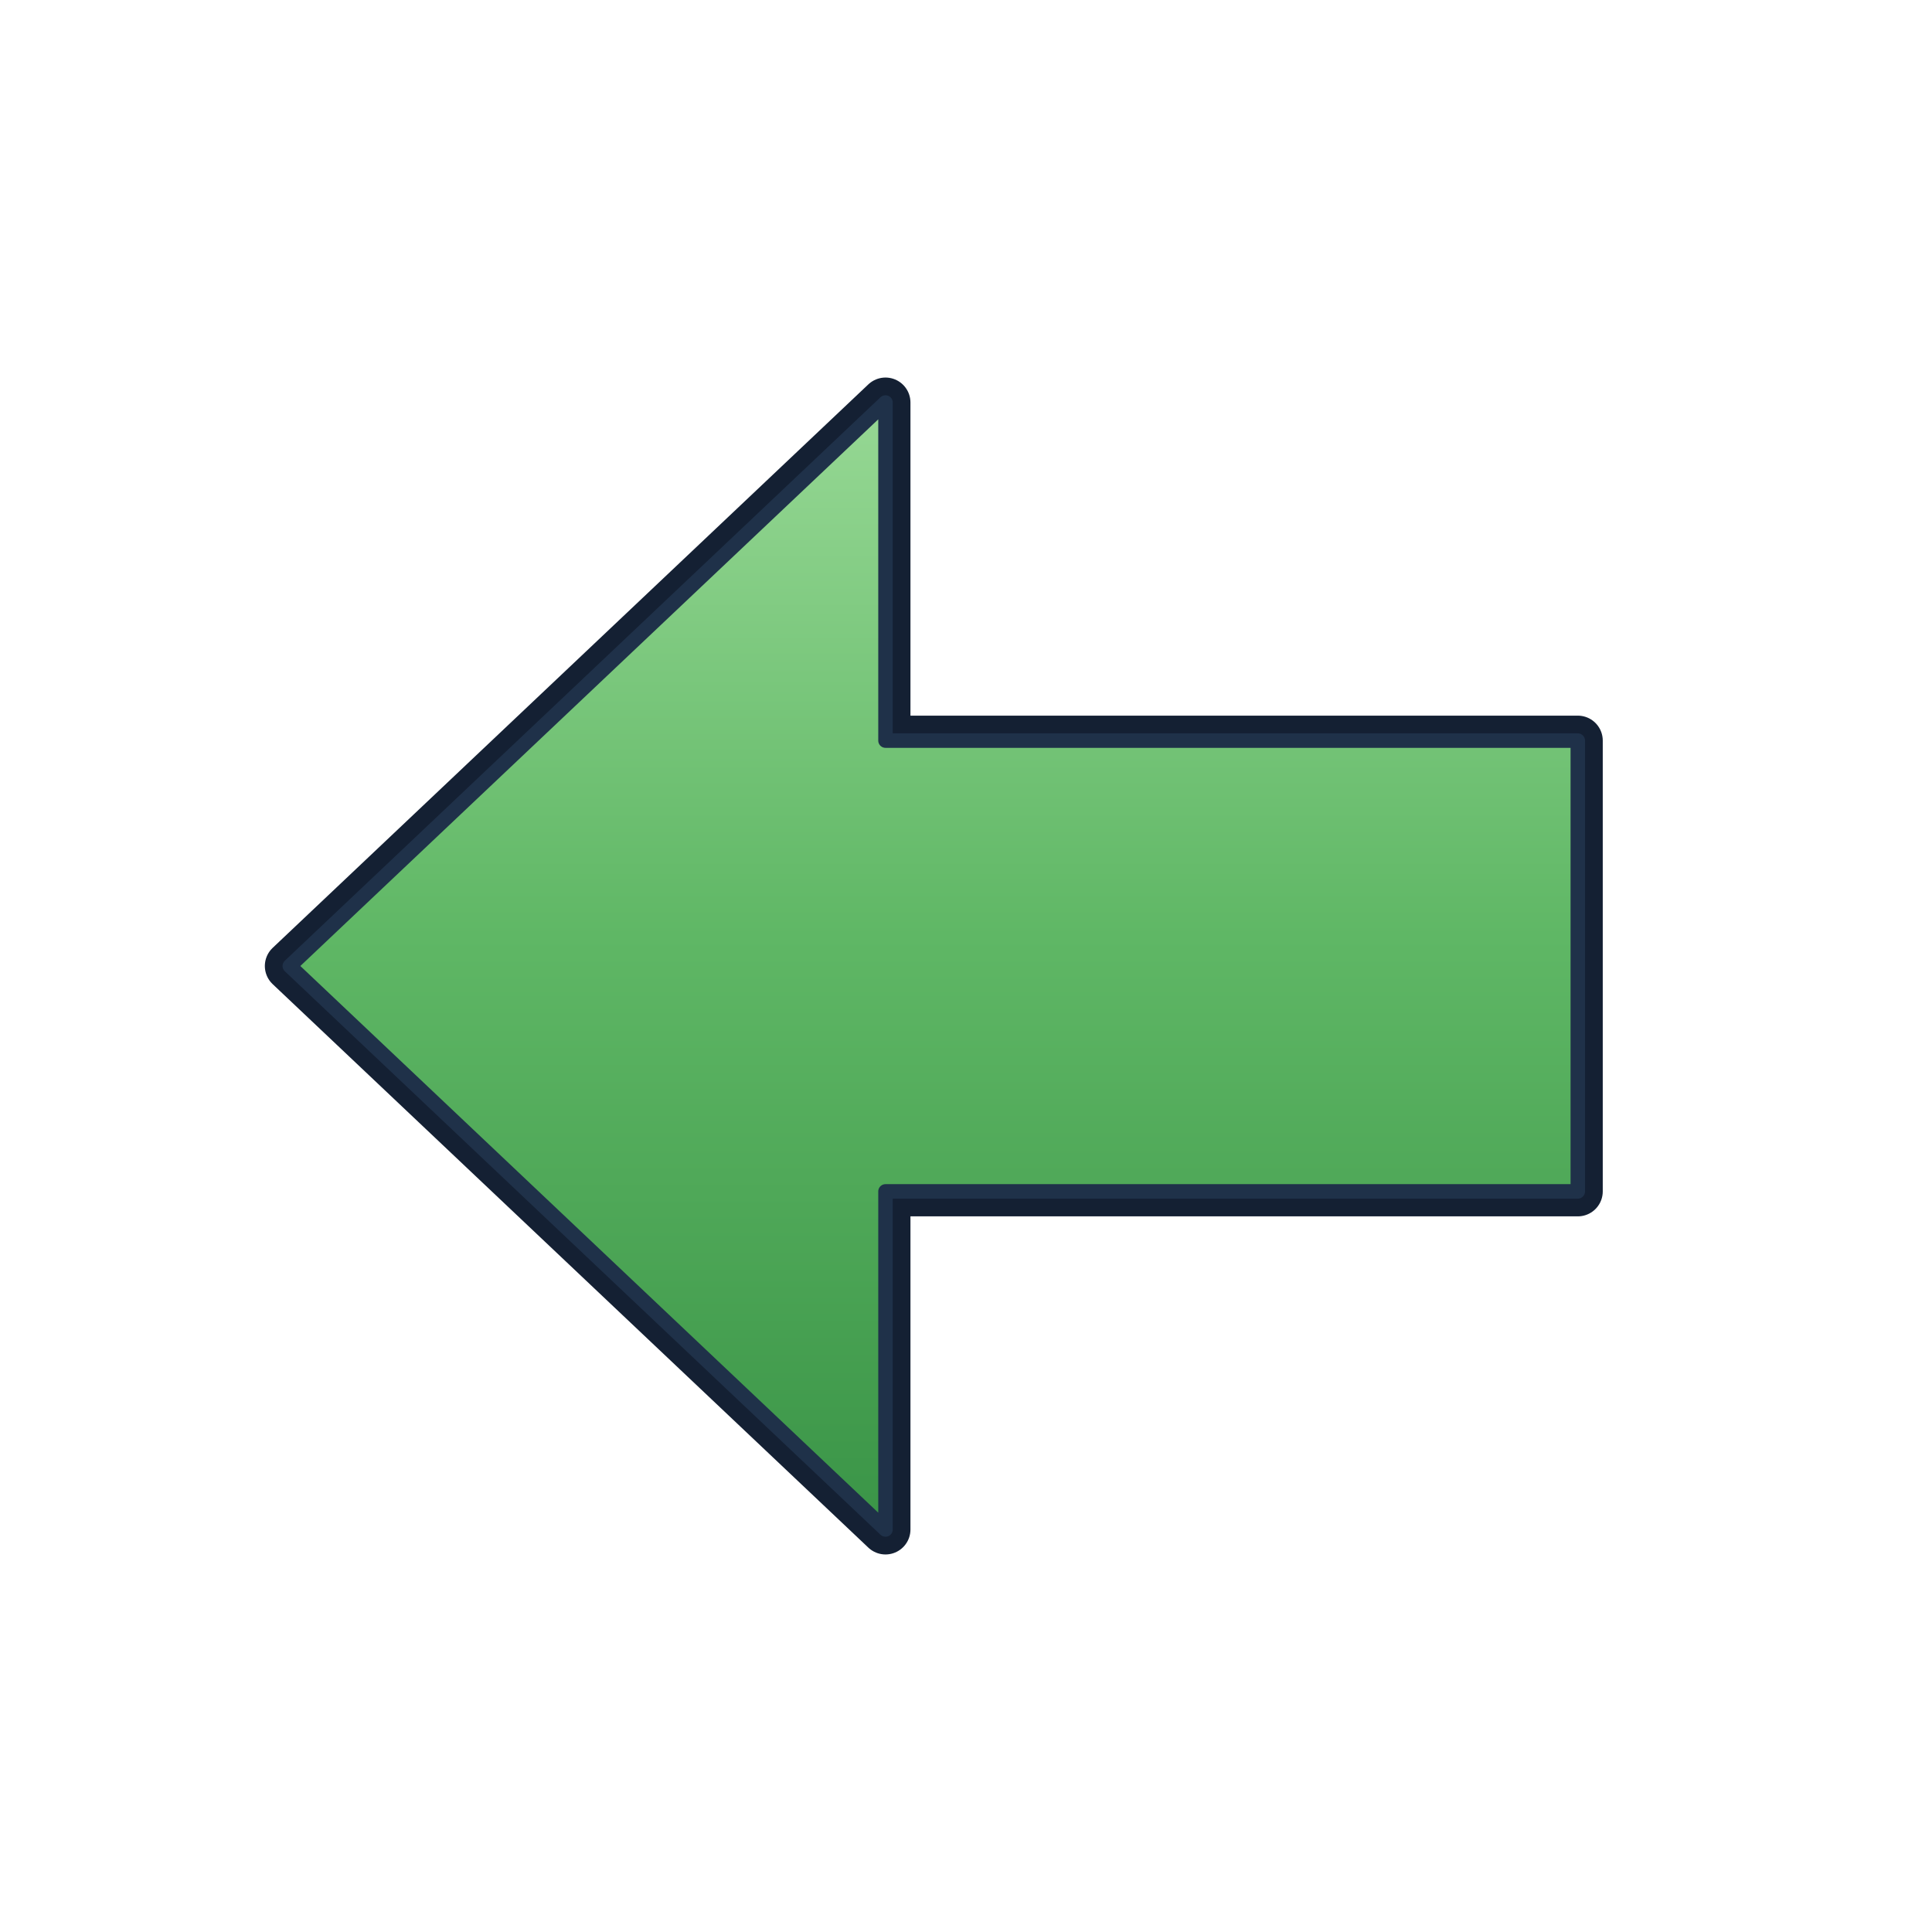
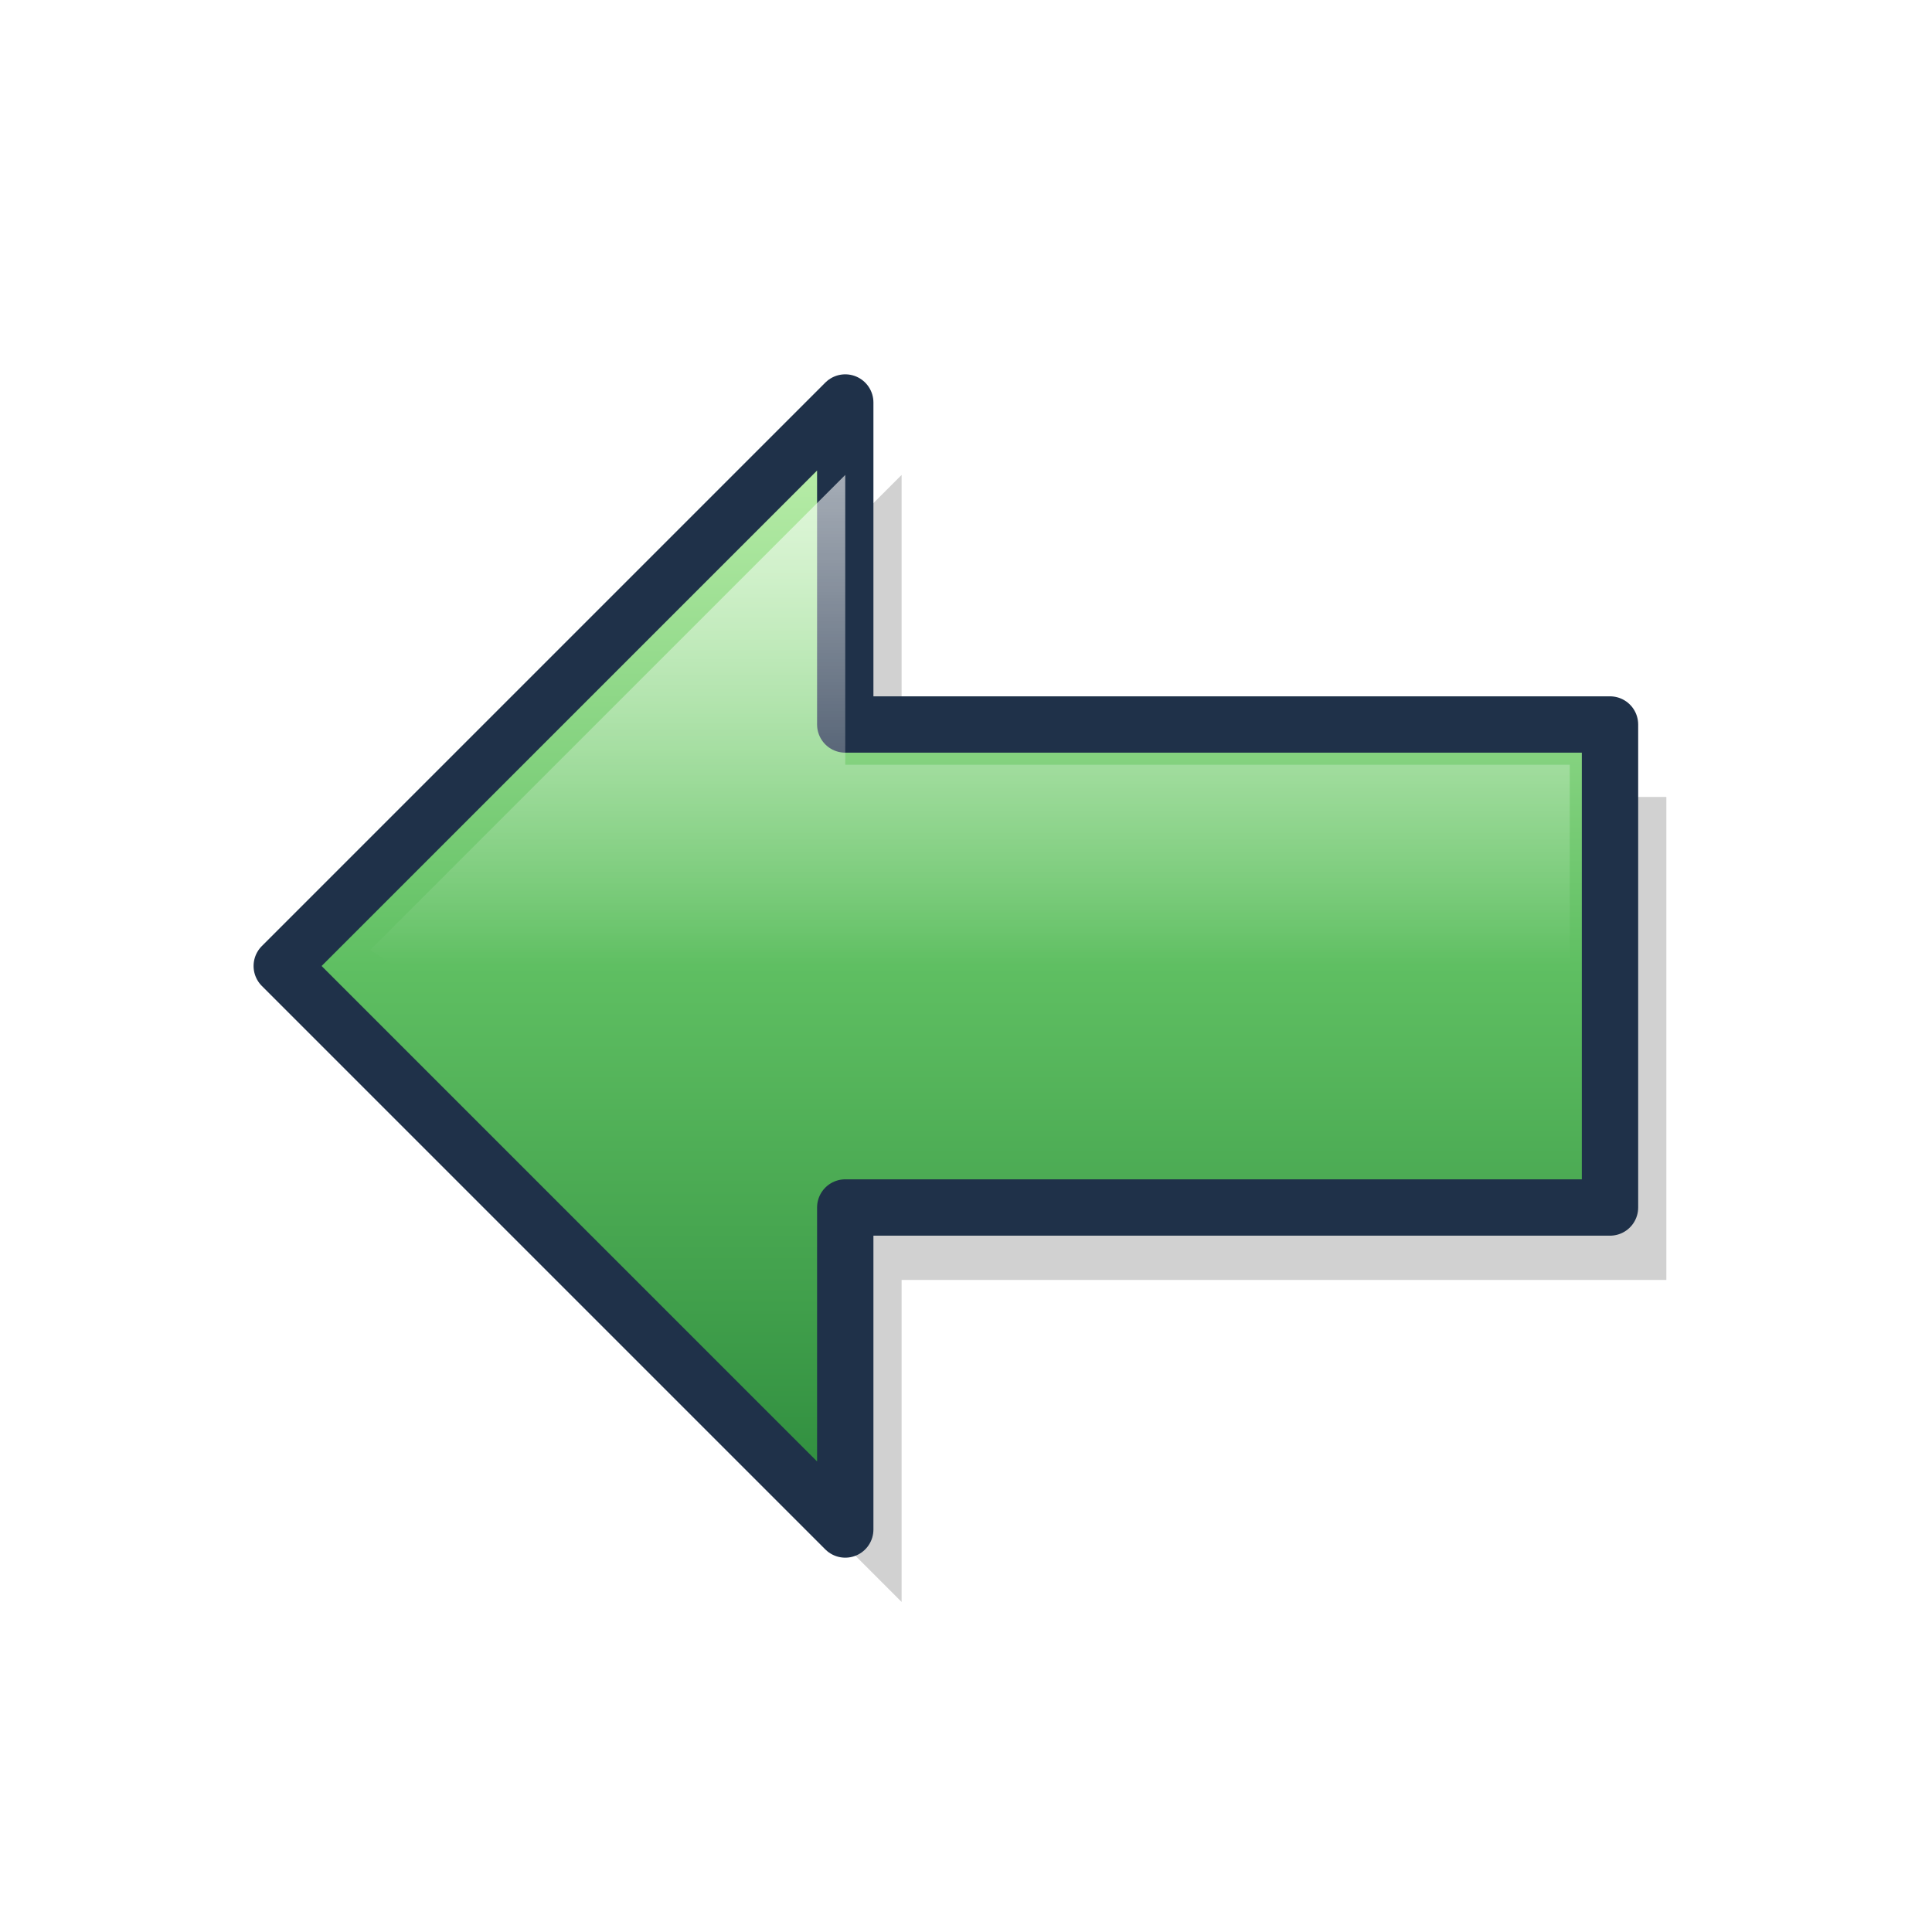
<svg xmlns="http://www.w3.org/2000/svg" viewBox="0 0 24 24" width="24" height="24">
  <defs>
-     <linearGradient id="g" x1="12" y1="2.8" x2="12" y2="21.2" gradientUnits="userSpaceOnUse">
-       <stop offset="0" stop-color="#a9e3a4" />
-       <stop offset="0.48" stop-color="#5fb765" />
-       <stop offset="1" stop-color="#2f8a3e" />
+     <linearGradient id="g" x1="0" y1="0" x2="0" y2="1">
+       <stop offset="0" stop-color="#c2f2b0" />
+       <stop offset="0.5" stop-color="#5fbf62" />
+       <stop offset="1" stop-color="#2c8a3c" />
+     </linearGradient>
+     <linearGradient id="gloss" x1="0" y1="0" x2="0" y2="1">
+       <stop offset="0" stop-color="#ffffff" stop-opacity="0.6" />
+       <stop offset="1" stop-color="#ffffff" stop-opacity="0" />
    </linearGradient>
  </defs>
-   <path d="M3.6 12 L11 5 L11 9.2 L19.6 9.2 L19.6 14.8 L11 14.8 L11 19 Z" fill="none" stroke="#142033" stroke-width="0.62" stroke-linejoin="round" stroke-linecap="round" />
-   <path d="M3.6 12 L11 5 L11 9.2 L19.6 9.2 L19.6 14.8 L11 14.8 L11 19 Z" fill="url(#g)" stroke="#1f3149" stroke-width="0.18" stroke-linejoin="round" stroke-linecap="round" />
+   <path d="M3.5 12 L10.5 5 L10.5 9 L20 9 L20 15 L10.5 15 L10.5 19 Z" fill="#000000" opacity="0.18" transform="translate(0.7 0.9)" />
+   <path d="M3.5 12 L10.5 5 L10.5 9 L20 9 L20 15 L10.5 15 L10.5 19 Z" fill="url(#g)" stroke="#1f3149" stroke-width="0.7" stroke-linejoin="round" />
+   <path d="M4.6 11.8 L10.5 5.9 L10.5 9.5 L19.5 9.5 L19.5 12 L4.9 12 Z" fill="url(#gloss)" />
</svg>
